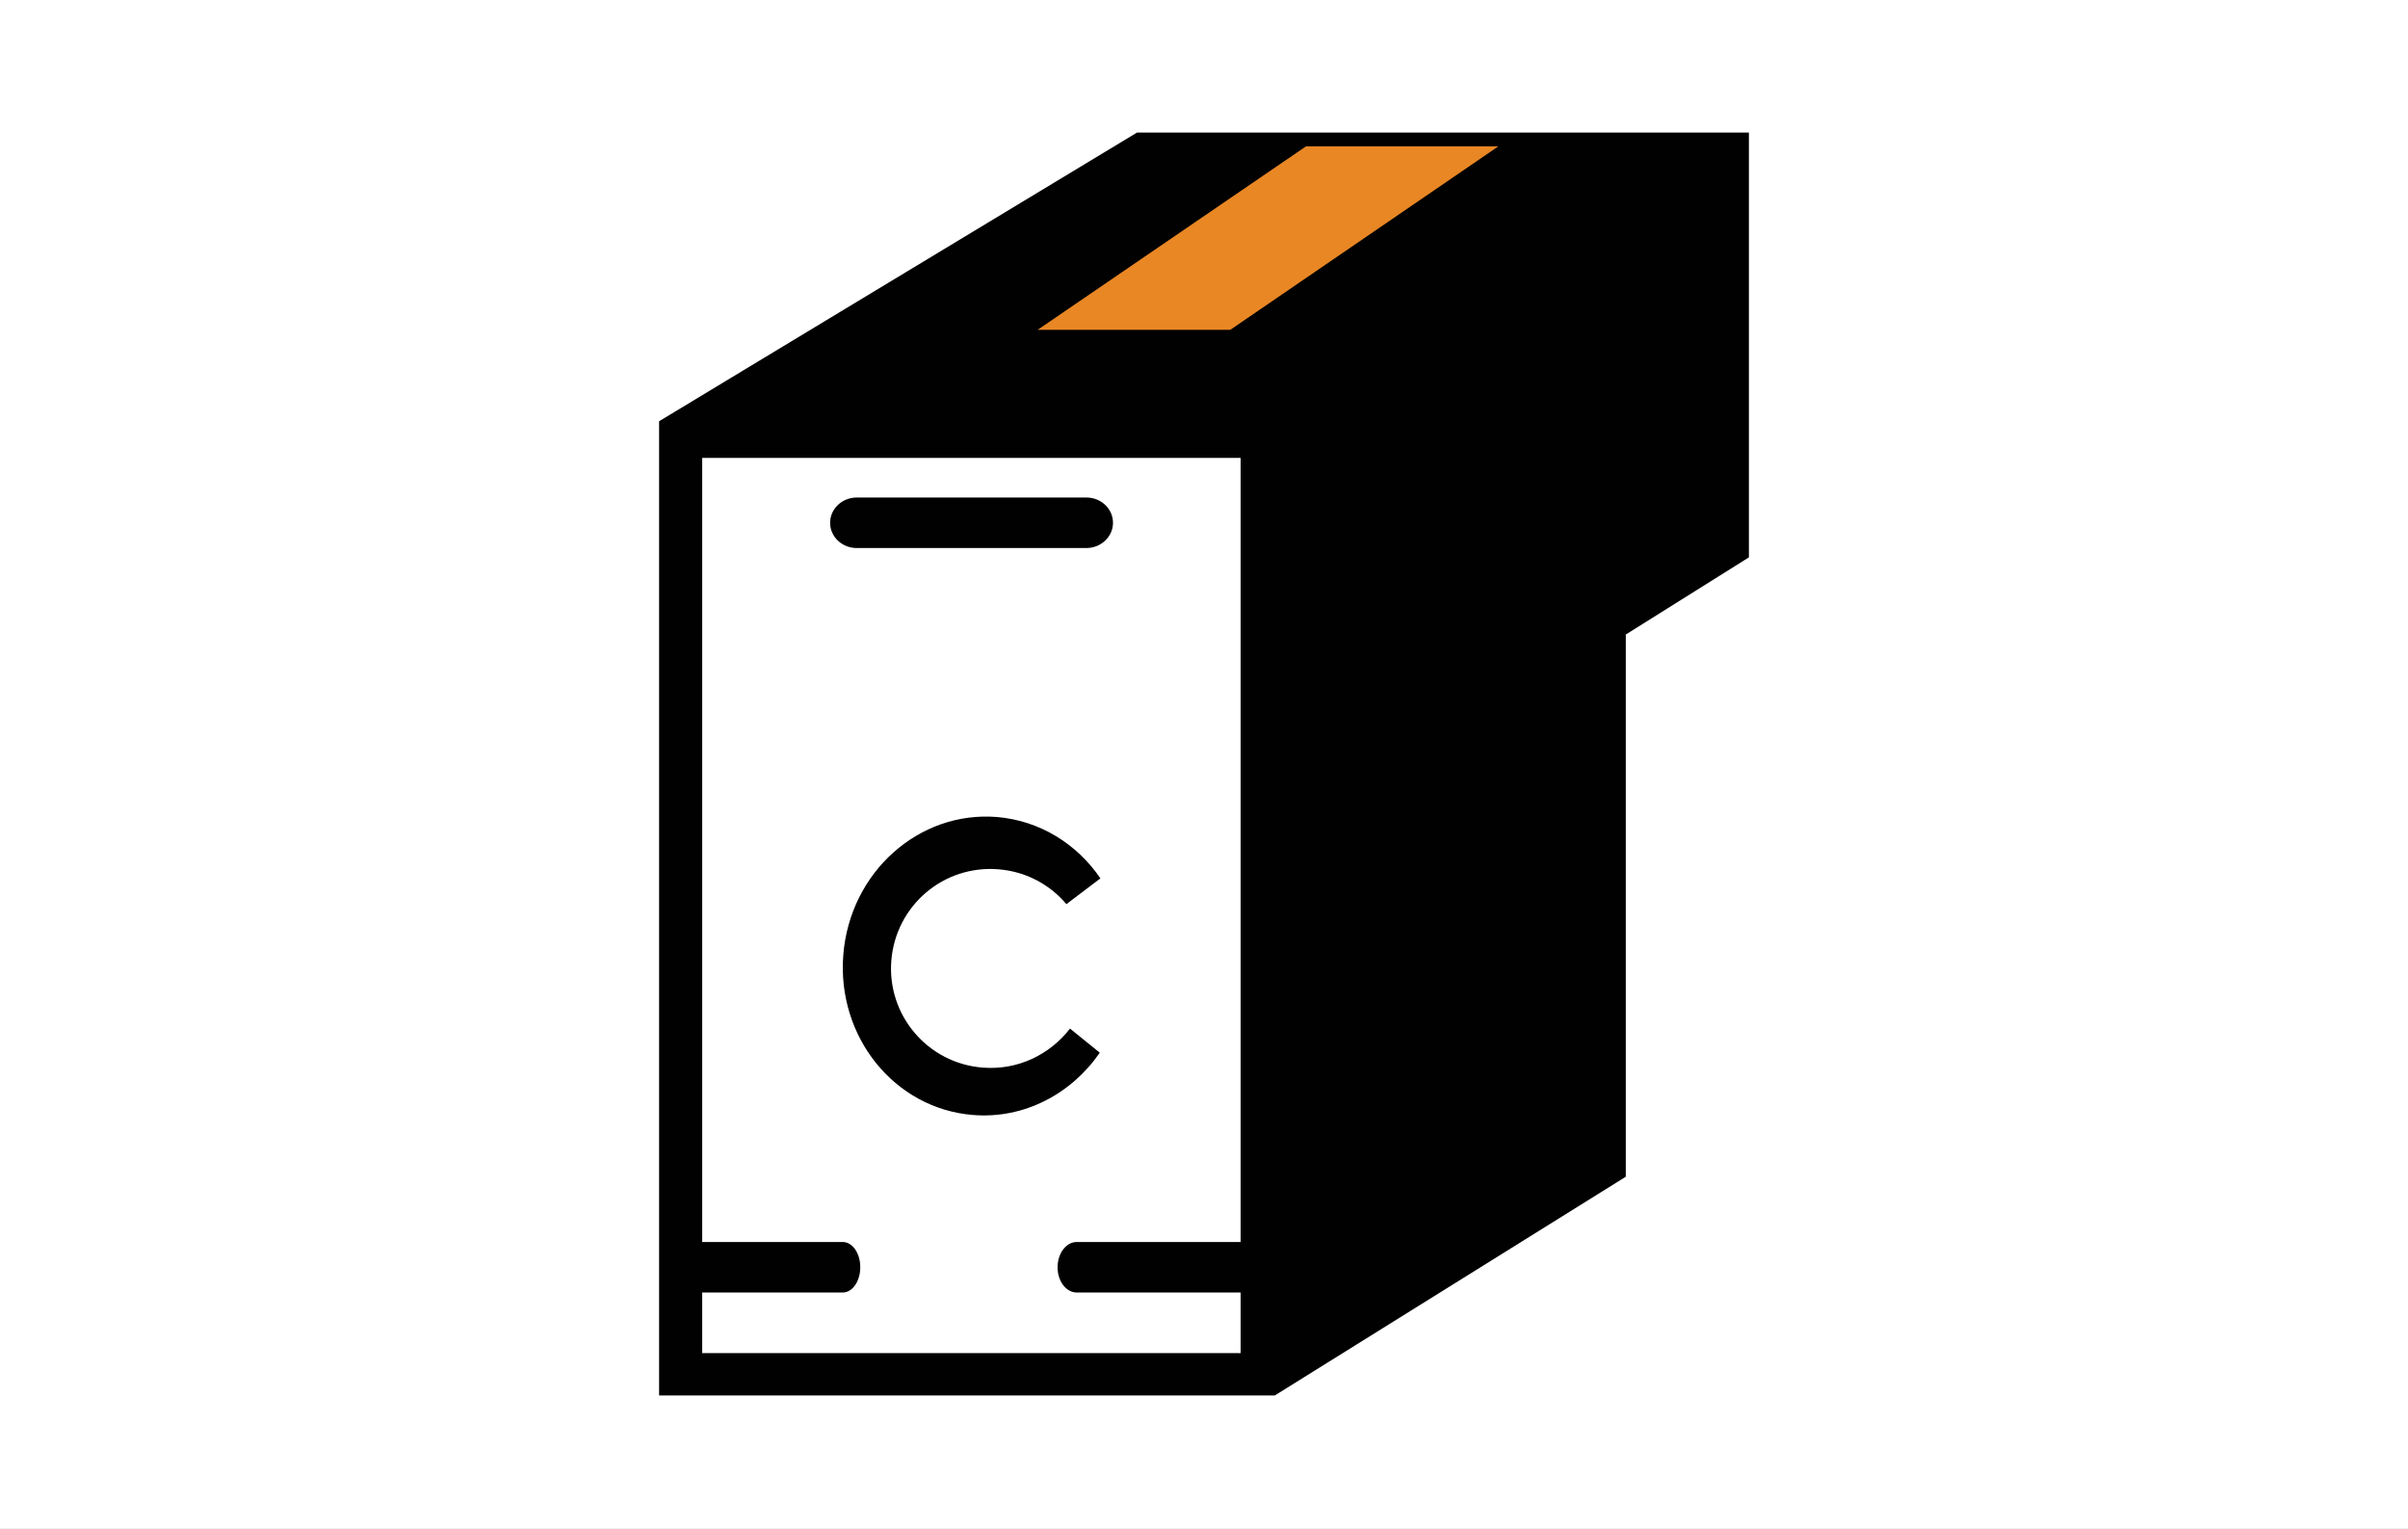
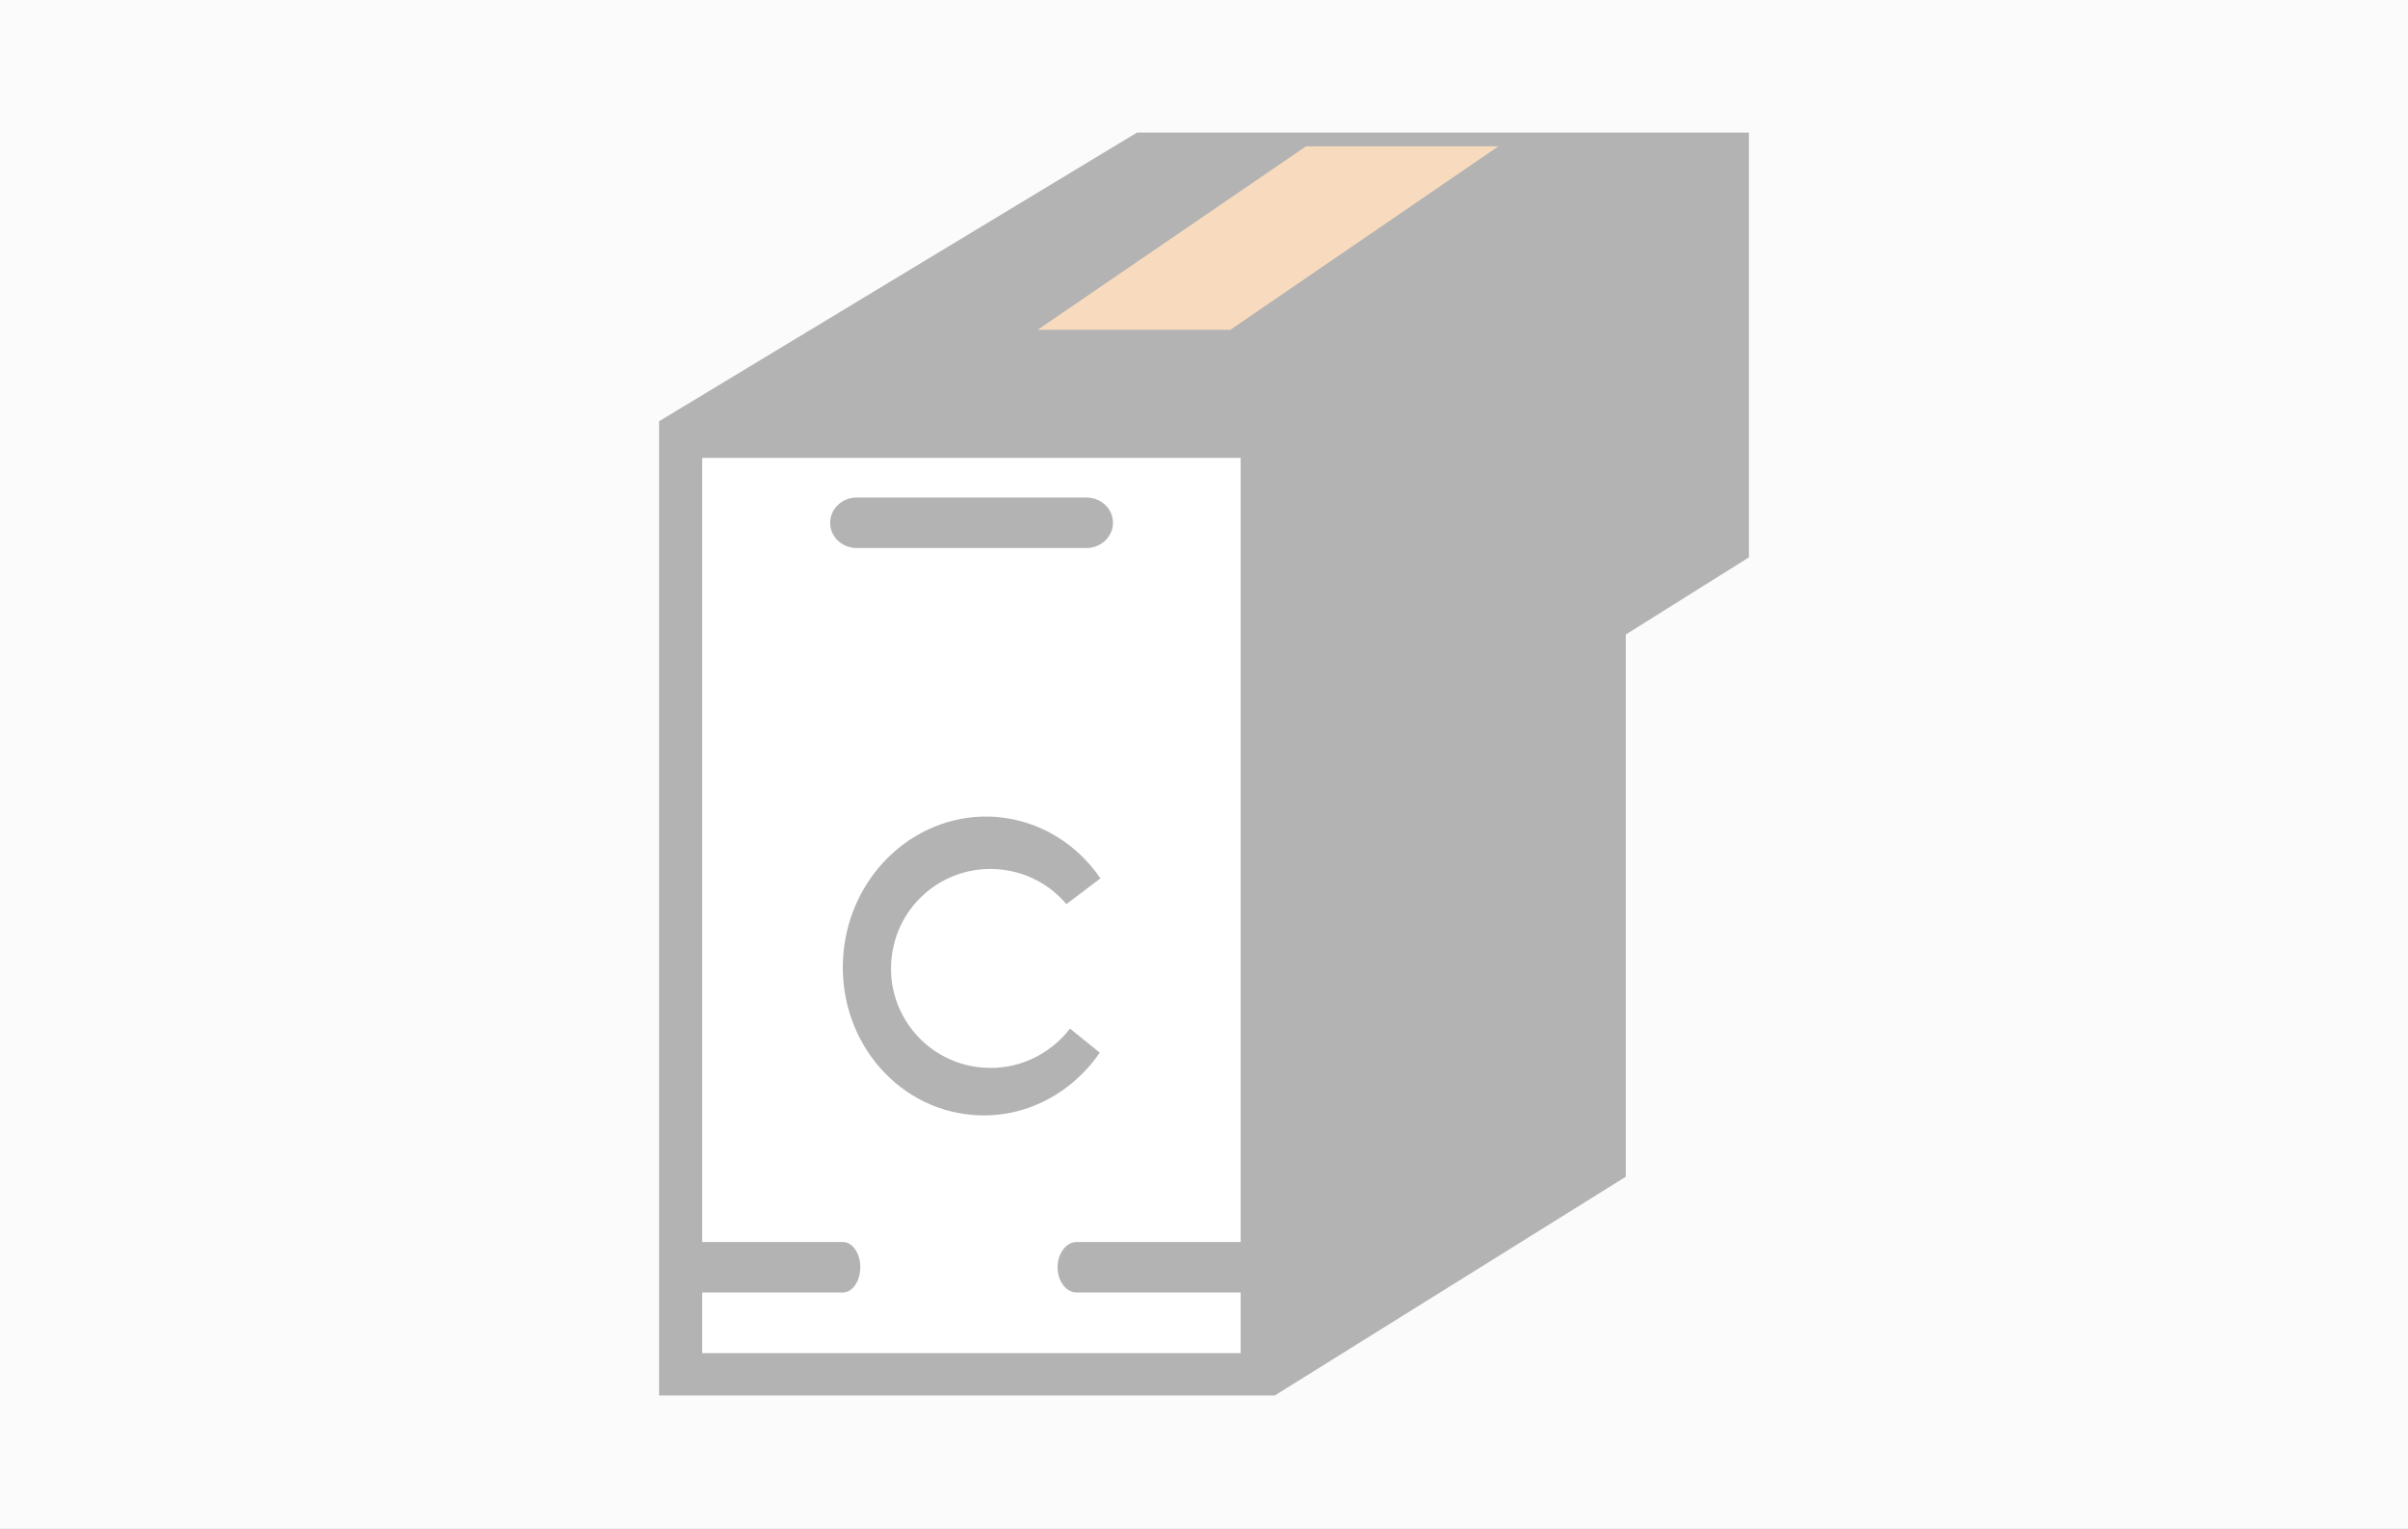
- <svg xmlns="http://www.w3.org/2000/svg" version="1.1" id="Layer_1" x="0px" y="0px" viewBox="0 0 186 118" style="enable-background:new 0 0 186 118;" xml:space="preserve">
-   <style type="text/css">
- 	.st0{fill:#FFFFFF;}
- 	.st1{fill:#010101;}
- 	.st2{fill:#E98724;}
- </style>
-   <rect class="st0" width="186" height="118" />
-   <polygon class="st1" points="50.91,107.76 98.47,107.76 125.58,90.87 125.58,49 135.09,43.04 135.09,10.24 87.82,10.24 50.91,32.53   " />
-   <rect x="54.24" y="35.36" class="st0" width="41.59" height="69.13" />
-   <path class="st1" d="M66.91,38.42h17.01c1.13,0,2.05,0.87,2.05,1.95l0,0c0,1.07-0.92,1.95-2.05,1.95H66.17  c-1.13,0-2.05-0.87-2.05-1.95l0,0c0-1.07,0.92-1.95,2.05-1.95H66.91z" />
-   <path class="st1" d="M53.89,95.91H65.1c0.75,0,1.35,0.87,1.35,1.95l0,0c0,1.07-0.6,1.95-1.35,1.95H53.4c-0.75,0-1.35-0.87-1.35-1.95  l0,0c0-1.07,0.6-1.95,1.35-1.95H53.89z" />
-   <path class="st1" d="M83.71,95.91h12.34c0.82,0,1.48,0.87,1.48,1.95l0,0c0,1.07-0.66,1.95-1.48,1.95H83.17  c-0.82,0-1.48-0.87-1.48-1.95l0,0c0-1.07,0.66-1.95,1.48-1.95H83.71z" />
-   <polygon class="st2" points="80.15,25.47 95.03,25.47 115.74,11.3 100.88,11.3 " />
-   <path class="st1" d="M75.88,82.44c-4.22-0.34-7.38-4.04-7.03-8.28s4.04-7.38,8.28-7.03c2.12,0.17,3.97,1.18,5.24,2.69L85,67.83  c-1.8-2.64-4.66-4.46-8-4.74c-6.03-0.48-11.34,4.26-11.86,10.62s3.96,11.9,10,12.39c3.97,0.33,7.63-1.64,9.81-4.81l-2.3-1.86  C81.09,81.44,78.61,82.67,75.88,82.44z" />
+ <svg xmlns="http://www.w3.org/2000/svg" viewBox="0 0 186 118" style="fill: #010101; background-color: white;">
+   <polygon points="50.91,107.76 98.47,107.76 125.58,90.87 125.58,49 135.09,43.04 135.09,10.24 87.82,10.24 50.91,32.53" />
+   <polygon points="80.15,25.47 95.03,25.47 115.74,11.3 100.88,11.3" style="fill: #E98724;" />
+   <rect x="54.24" y="35.36" width="41.59" height="69.13" style="fill: white;" />
+   <path d="M66.91,38.42h17.01c1.13,0,2.05,0.87,2.05,1.95l0,0c0,1.07-0.92,1.95-2.05,1.95H66.17 c-1.13,0-2.05-0.87-2.05-1.95l0,0c0-1.07,0.92-1.95,2.05-1.95H66.91z" />
+   <path d="M53.89,95.91H65.1c0.75,0,1.35,0.87,1.35,1.95l0,0c0,1.07-0.6,1.95-1.35,1.95H53.4 c-0.75,0-1.35-0.87-1.35-1.95l0,0c0-1.07,0.6-1.95,1.35-1.95H53.89z" />
+   <path d="M83.71,95.91h12.34c0.82,0,1.48,0.87,1.48,1.95l0,0c0,1.07-0.66,1.95-1.48,1.95H83.17 c-0.82,0-1.48-0.87-1.48-1.95l0,0c0-1.07,0.66-1.95,1.48-1.95H83.71z" />
+   <path d="M75.88,82.44c-4.22-0.34-7.38-4.04-7.03-8.28c0.35-4.24,4.04-7.38,8.28-7.03c2.12,0.17,3.97,1.18,5.24,2.69 l2.63-1.99c-1.8-2.64-4.66-4.46-8-4.74c-6.03-0.48-11.34,4.26-11.86,10.62c-0.52,6.36,3.96,11.9,10,12.39 c3.97,0.33,7.63-1.64,9.81-4.81l-2.3-1.86C81.09,81.44,78.61,82.67,75.88,82.44z" />
+   <rect x="0" y="0" width="186" height="118" style="fill: white; fill-opacity: 0.7;" />
</svg>
